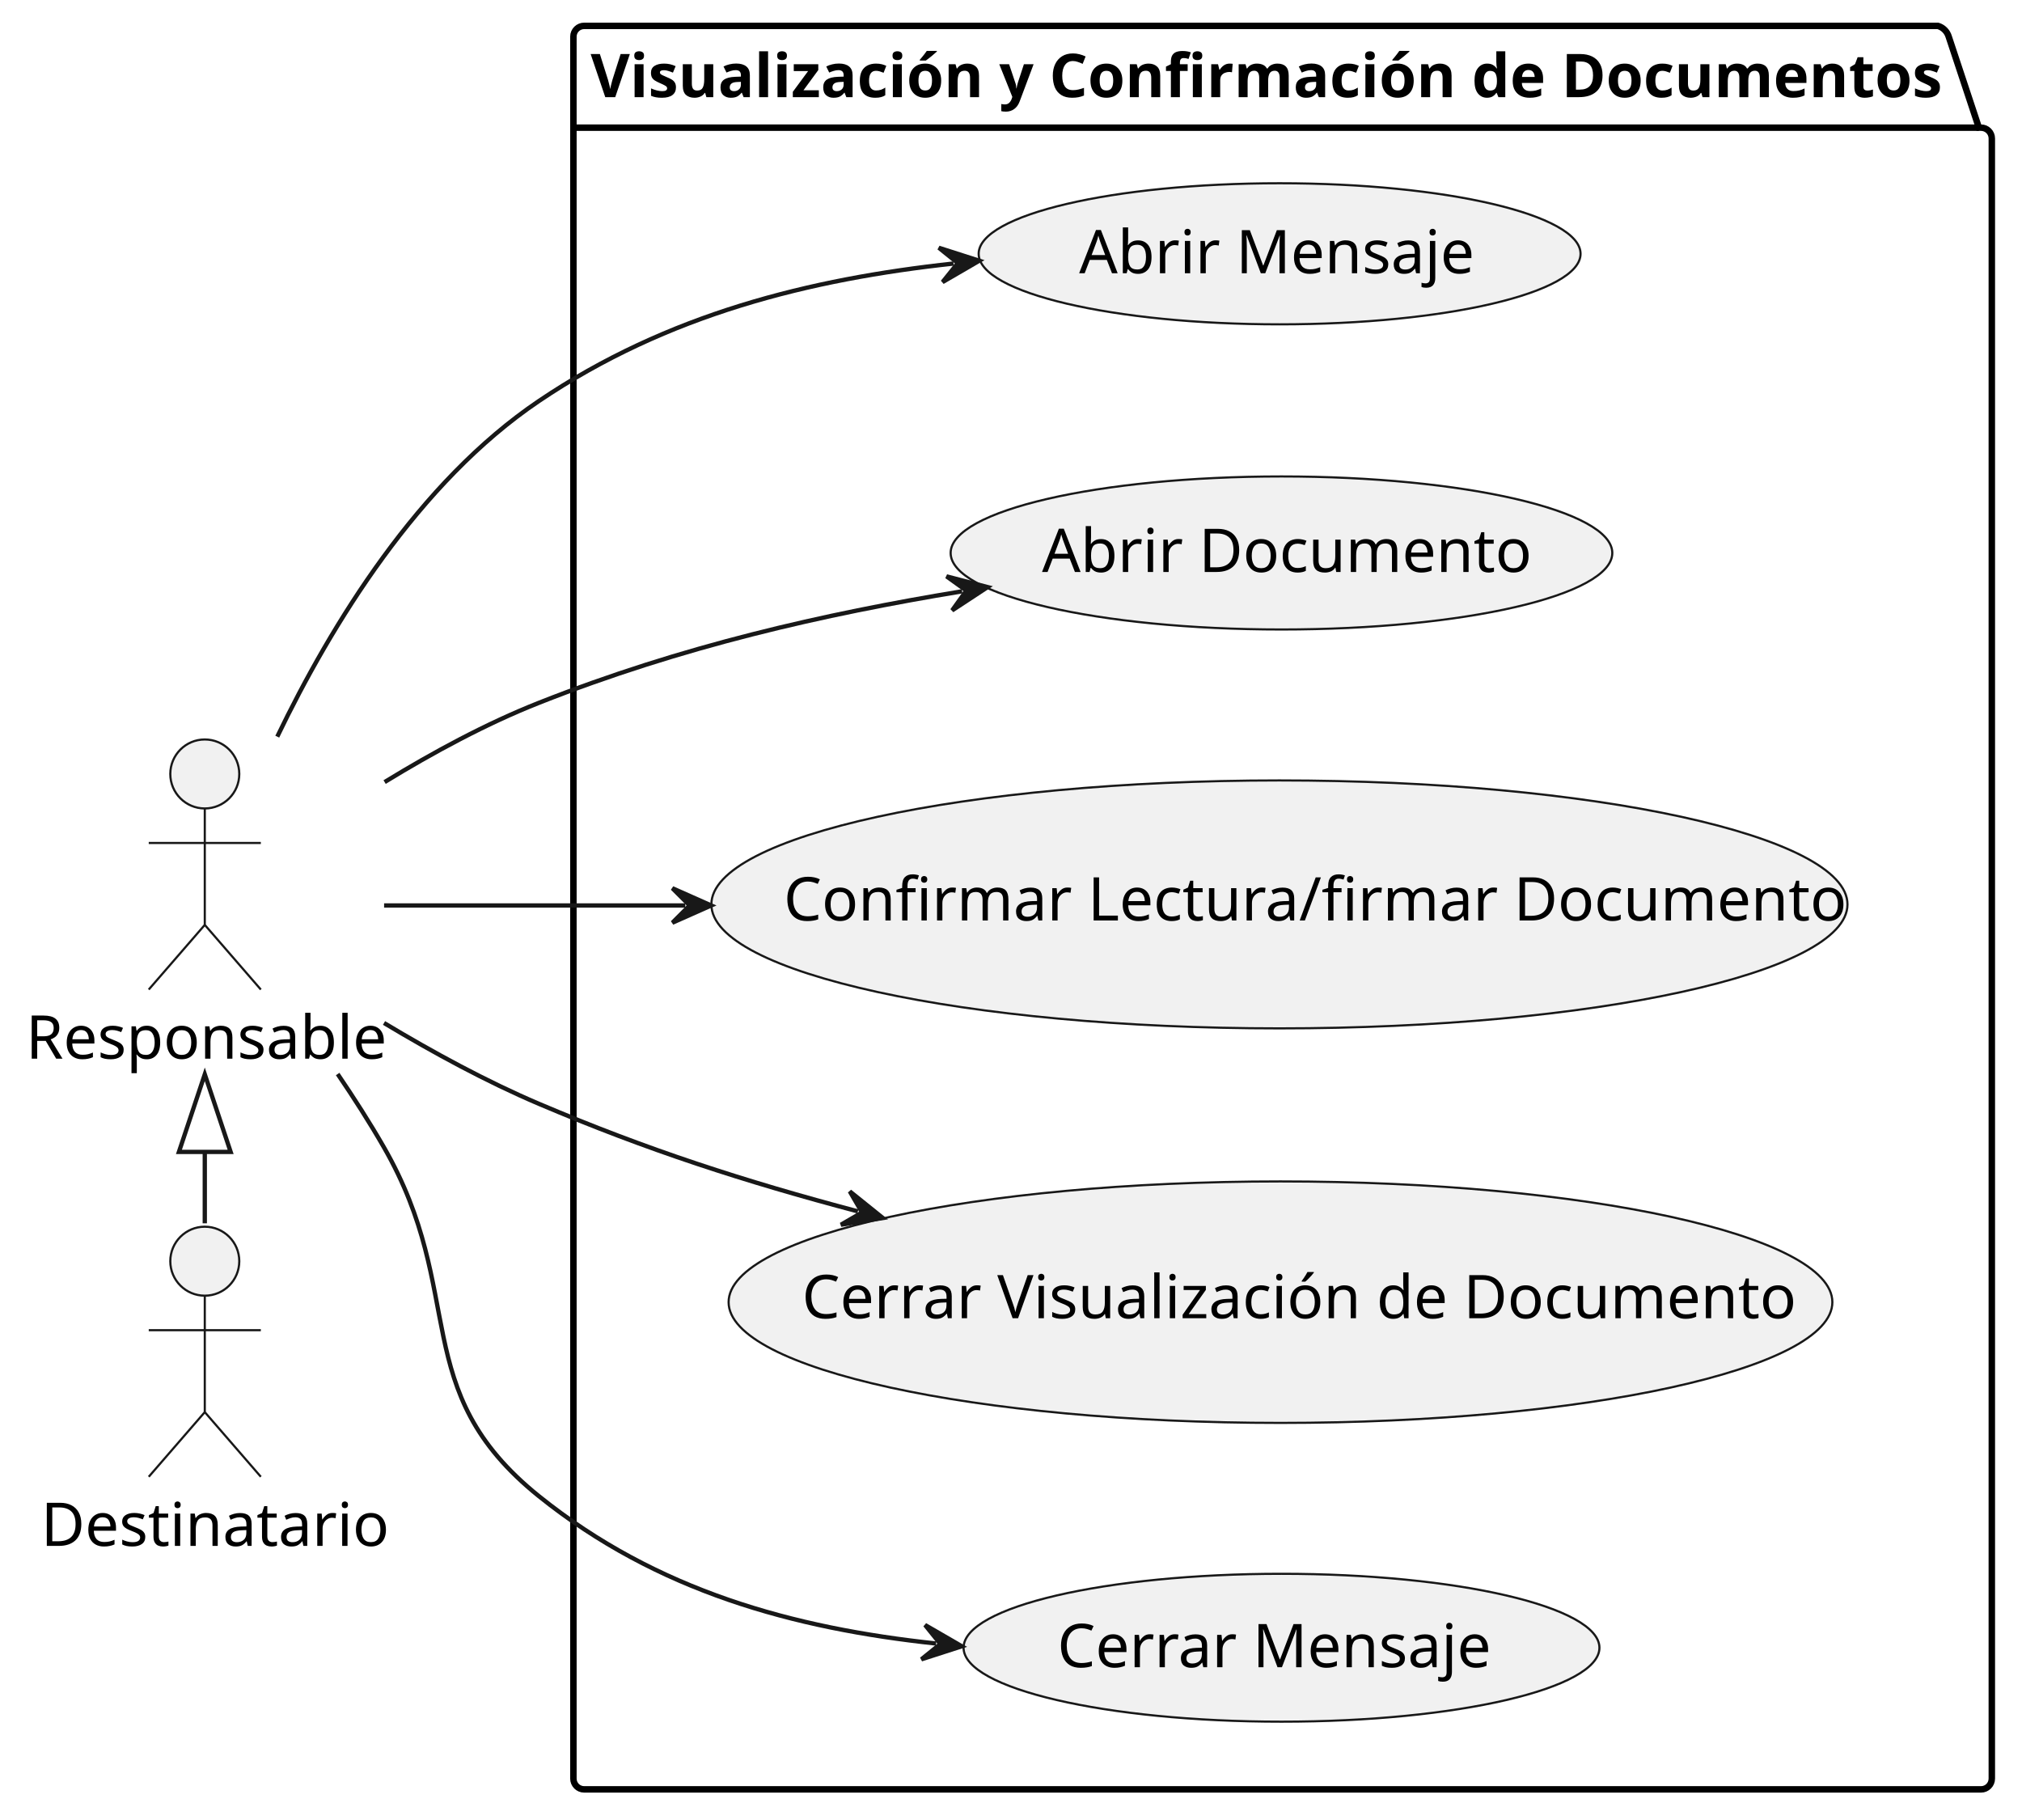
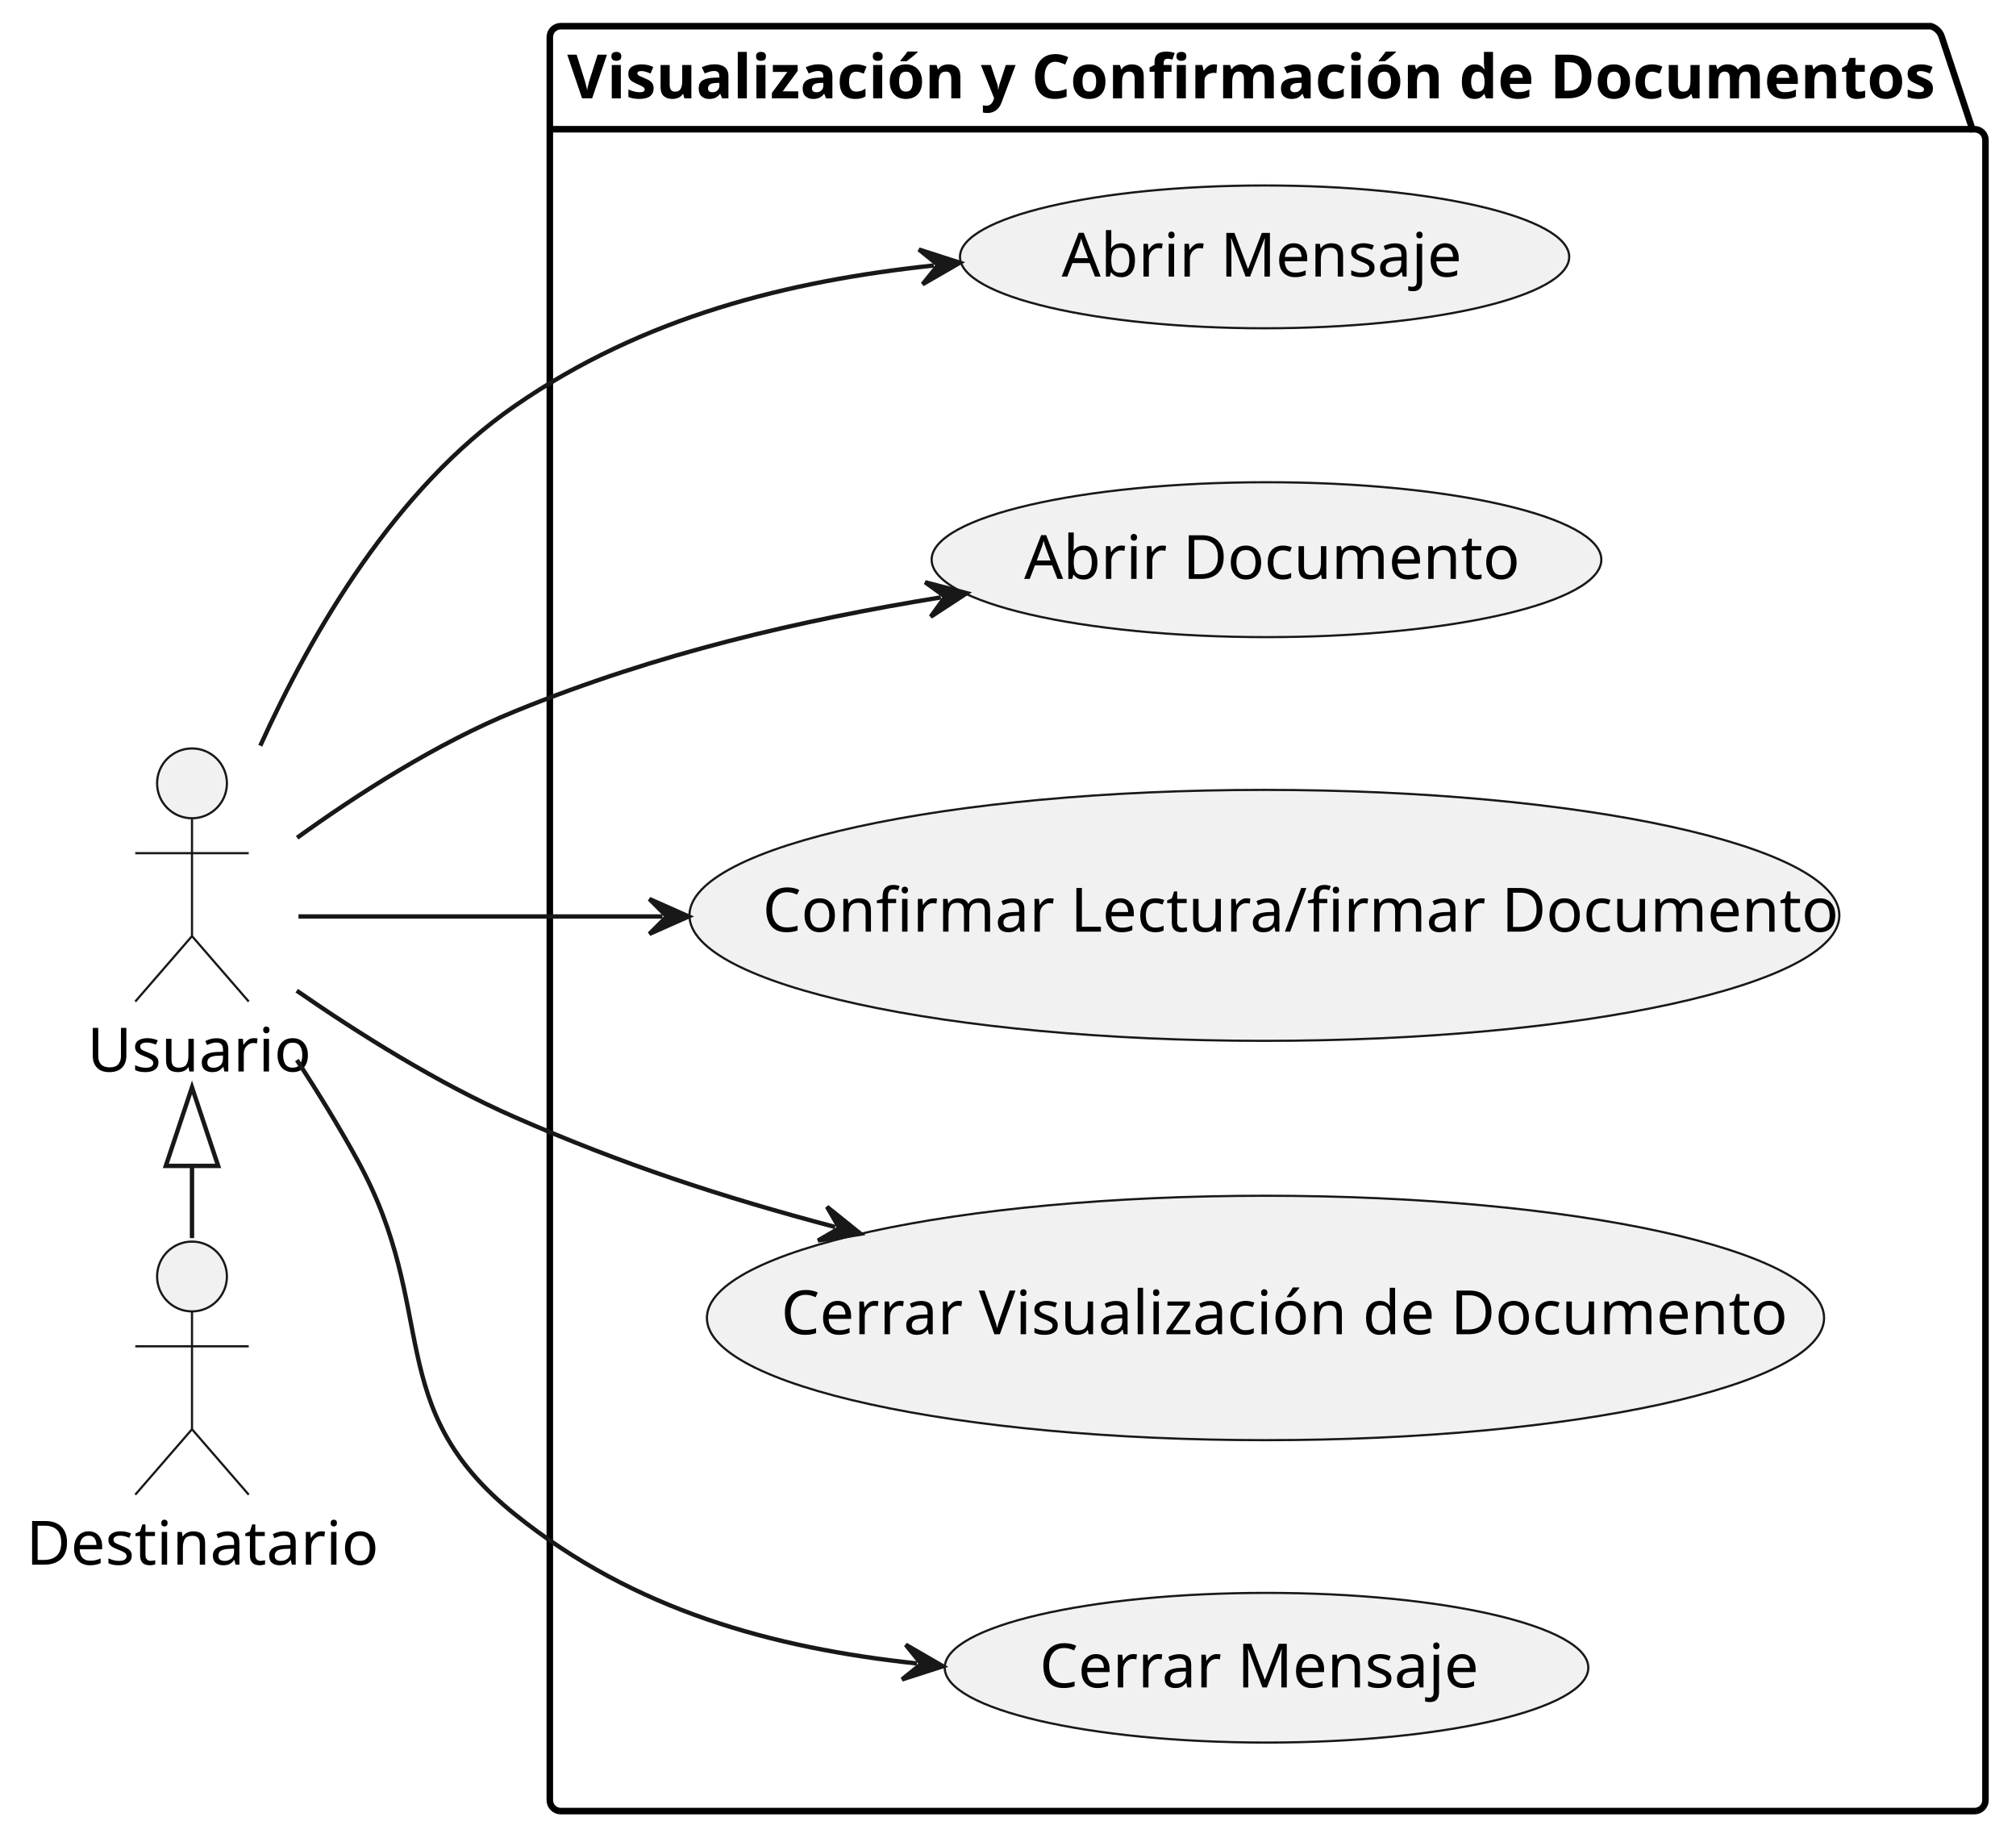
- <svg xmlns="http://www.w3.org/2000/svg" contentStyleType="text/css" height="422px" preserveAspectRatio="none" style="width:469px;height:422px;background:#FFFFFF;" version="1.1" viewBox="0 0 469 422" width="469px" zoomAndPan="magnify">
+ <svg xmlns="http://www.w3.org/2000/svg" contentStyleType="text/css" height="422px" preserveAspectRatio="none" style="width:462px;height:422px;background:#FFFFFF;" version="1.1" viewBox="0 0 462 422" width="462px" zoomAndPan="magnify">
  <defs />
  <g>
    <g id="cluster_Visualización y Confirmación de Documentos">
-       <path d="M135.5,6 L449.5,6 A3.75,3.75 0 0 1 452,8.5 L459,29.609 L459.5,29.609 A2.5,2.5 0 0 1 462,32.109 L462,412.5 A2.5,2.5 0 0 1 459.5,415 L135.5,415 A2.5,2.5 0 0 1 133,412.5 L133,8.5 A2.5,2.5 0 0 1 135.5,6 " fill="none" style="stroke:#000000;stroke-width:1.5;" />
-       <line style="stroke:#000000;stroke-width:1.5;" x1="133" x2="459" y1="29.609" y2="29.609" />
-       <text fill="#000000" font-family="sans-serif" font-size="14" font-weight="bold" lengthAdjust="spacing" textLength="313" x="137" y="22.533">Visualización y Confirmación de Documentos</text>
+       <path d="M128.5,6 L442.5,6 A3.75,3.75 0 0 1 445,8.5 L452,29.609 L452.5,29.609 A2.5,2.5 0 0 1 455,32.109 L455,412.5 A2.5,2.5 0 0 1 452.5,415 L128.5,415 A2.5,2.5 0 0 1 126,412.5 L126,8.5 A2.5,2.5 0 0 1 128.5,6 " fill="none" style="stroke:#000000;stroke-width:1.5;" />
+       <line style="stroke:#000000;stroke-width:1.5;" x1="126" x2="452" y1="29.609" y2="29.609" />
+       <text fill="#000000" font-family="sans-serif" font-size="14" font-weight="bold" lengthAdjust="spacing" textLength="313" x="130" y="22.533">Visualización y Confirmación de Documentos</text>
    </g>
    <g id="elem_VCD1">
-       <ellipse cx="296.804" cy="58.861" fill="#F1F1F1" rx="69.804" ry="16.361" style="stroke:#181818;stroke-width:0.5;" />
-       <text fill="#000000" font-family="sans-serif" font-size="14" lengthAdjust="spacing" textLength="87" x="250.304" y="63.377">Abrir Mensaje</text>
+       <ellipse cx="289.804" cy="58.861" fill="#F1F1F1" rx="69.804" ry="16.361" style="stroke:#181818;stroke-width:0.5;" />
+       <text fill="#000000" font-family="sans-serif" font-size="14" lengthAdjust="spacing" textLength="87" x="243.304" y="63.377">Abrir Mensaje</text>
    </g>
    <g id="elem_VCD2">
-       <ellipse cx="297.236" cy="128.247" fill="#F1F1F1" rx="76.736" ry="17.747" style="stroke:#181818;stroke-width:0.5;" />
-       <text fill="#000000" font-family="sans-serif" font-size="14" lengthAdjust="spacing" textLength="106" x="241.701" y="132.655">Abrir Documento</text>
+       <ellipse cx="290.236" cy="128.247" fill="#F1F1F1" rx="76.736" ry="17.747" style="stroke:#181818;stroke-width:0.5;" />
+       <text fill="#000000" font-family="sans-serif" font-size="14" lengthAdjust="spacing" textLength="106" x="234.701" y="132.655">Abrir Documento</text>
    </g>
    <g id="elem_VCD3">
-       <ellipse cx="296.76" cy="209.752" fill="#F1F1F1" rx="131.76" ry="28.752" style="stroke:#181818;stroke-width:0.5;" />
-       <text fill="#000000" font-family="sans-serif" font-size="14" lengthAdjust="spacing" textLength="230" x="181.76" y="213.481">Confirmar Lectura/firmar Documento</text>
+       <ellipse cx="289.76" cy="209.752" fill="#F1F1F1" rx="131.76" ry="28.752" style="stroke:#181818;stroke-width:0.5;" />
+       <text fill="#000000" font-family="sans-serif" font-size="14" lengthAdjust="spacing" textLength="230" x="174.76" y="213.481">Confirmar Lectura/firmar Documento</text>
    </g>
    <g id="elem_VCD4">
-       <ellipse cx="297.008" cy="302.002" fill="#F1F1F1" rx="128.008" ry="28.002" style="stroke:#181818;stroke-width:0.5;" />
-       <text fill="#000000" font-family="sans-serif" font-size="14" lengthAdjust="spacing" textLength="222" x="186.008" y="305.73">Cerrar Visualización de Documento</text>
+       <ellipse cx="290.008" cy="302.002" fill="#F1F1F1" rx="128.008" ry="28.002" style="stroke:#181818;stroke-width:0.5;" />
+       <text fill="#000000" font-family="sans-serif" font-size="14" lengthAdjust="spacing" textLength="222" x="179.008" y="305.73">Cerrar Visualización de Documento</text>
    </g>
    <g id="elem_VCD5">
-       <ellipse cx="297.243" cy="382.149" fill="#F1F1F1" rx="73.743" ry="17.148" style="stroke:#181818;stroke-width:0.5;" />
-       <text fill="#000000" font-family="sans-serif" font-size="14" lengthAdjust="spacing" textLength="98" x="245.243" y="386.665">Cerrar Mensaje</text>
+       <ellipse cx="290.243" cy="382.149" fill="#F1F1F1" rx="73.743" ry="17.148" style="stroke:#181818;stroke-width:0.5;" />
+       <text fill="#000000" font-family="sans-serif" font-size="14" lengthAdjust="spacing" textLength="98" x="238.243" y="386.665">Cerrar Mensaje</text>
    </g>
-     <g id="elem_Responsable">
-       <ellipse cx="47.5" cy="179.5" fill="#F1F1F1" rx="8" ry="8" style="stroke:#181818;stroke-width:0.5;" />
-       <path d="M47.5,187.5 L47.5,214.5 M34.5,195.5 L60.5,195.5 M47.5,214.5 L34.5,229.5 M47.5,214.5 L60.5,229.5 " fill="none" style="stroke:#181818;stroke-width:0.5;" />
-       <text fill="#000000" font-family="sans-serif" font-size="14" lengthAdjust="spacing" textLength="83" x="6" y="245.533">Responsable</text>
+     <g id="elem_Usuario">
+       <ellipse cx="44" cy="179.5" fill="#F1F1F1" rx="8" ry="8" style="stroke:#181818;stroke-width:0.5;" />
+       <path d="M44,187.5 L44,214.5 M31,195.5 L57,195.5 M44,214.5 L31,229.5 M44,214.5 L57,229.5 " fill="none" style="stroke:#181818;stroke-width:0.5;" />
+       <text fill="#000000" font-family="sans-serif" font-size="14" lengthAdjust="spacing" textLength="48" x="20" y="245.533">Usuario</text>
    </g>
    <g id="elem_Destinatario">
-       <ellipse cx="47.5" cy="292.5" fill="#F1F1F1" rx="8" ry="8" style="stroke:#181818;stroke-width:0.5;" />
-       <path d="M47.5,300.5 L47.5,327.5 M34.5,308.5 L60.5,308.5 M47.5,327.5 L34.5,342.5 M47.5,327.5 L60.5,342.5 " fill="none" style="stroke:#181818;stroke-width:0.5;" />
-       <text fill="#000000" font-family="sans-serif" font-size="14" lengthAdjust="spacing" textLength="76" x="9.5" y="358.533">Destinatario</text>
+       <ellipse cx="44" cy="292.5" fill="#F1F1F1" rx="8" ry="8" style="stroke:#181818;stroke-width:0.5;" />
+       <path d="M44,300.5 L44,327.5 M31,308.5 L57,308.5 M44,327.5 L31,342.5 M44,327.5 L57,342.5 " fill="none" style="stroke:#181818;stroke-width:0.5;" />
+       <text fill="#000000" font-family="sans-serif" font-size="14" lengthAdjust="spacing" textLength="76" x="6" y="358.533">Destinatario</text>
    </g>
-     <g id="link_Responsable_Destinatario">
-       <path d="M47.5,267.16 C47.5,278.68 47.5,272.2 47.5,283.71 " fill="none" id="Responsable-backto-Destinatario" style="stroke:#181818;stroke-width:1.0;" />
-       <polygon fill="none" points="47.5,249.16,41.5,267.16,53.5,267.16,47.5,249.16" style="stroke:#181818;stroke-width:1.0;" />
+     <g id="link_Usuario_Destinatario">
+       <path d="M44,267.16 C44,278.68 44,272.2 44,283.71 " fill="none" id="Usuario-backto-Destinatario" style="stroke:#181818;stroke-width:1.0;" />
+       <polygon fill="none" points="44,249.16,38,267.16,50,267.16,44,249.16" style="stroke:#181818;stroke-width:1.0;" />
    </g>
-     <g id="link_Responsable_VCD1">
-       <path d="M64.31,170.85 C76.89,144.75 97.04,111.88 125,93 C154.85,72.84 187.935,64.728 221.175,61.118 " fill="none" id="Responsable-to-VCD1" style="stroke:#181818;stroke-width:1.0;" />
-       <polygon fill="#181818" points="227.14,60.47,217.761,57.465,222.169,61.01,218.625,65.418,227.14,60.47" style="stroke:#181818;stroke-width:1.0;" />
+     <g id="link_Usuario_VCD1">
+       <path d="M59.65,170.88 C71.45,144.79 90.62,111.92 118,93 C147.63,72.52 180.704,64.374 213.994,60.834 " fill="none" id="Usuario-to-VCD1" style="stroke:#181818;stroke-width:1.0;" />
+       <polygon fill="#181818" points="219.96,60.2,210.588,57.174,214.988,60.729,211.433,65.129,219.96,60.2" style="stroke:#181818;stroke-width:1.0;" />
    </g>
-     <g id="link_Responsable_VCD2">
-       <path d="M89.21,181.38 C100.4,174.53 112.82,167.81 125,163 C158.11,149.91 190.929,142.434 223.16,137.134 " fill="none" id="Responsable-to-VCD2" style="stroke:#181818;stroke-width:1.0;" />
-       <polygon fill="#181818" points="229.08,136.16,219.55,133.673,224.146,136.971,220.848,141.567,229.08,136.16" style="stroke:#181818;stroke-width:1.0;" />
+     <g id="link_Usuario_VCD2">
+       <path d="M68.1,191.96 C81.88,182.03 100.13,170.28 118,163 C150.83,149.62 183.448,142.125 215.618,136.885 " fill="none" id="Usuario-to-VCD2" style="stroke:#181818;stroke-width:1.0;" />
+       <polygon fill="#181818" points="221.54,135.92,212.014,133.419,216.605,136.724,213.3,141.315,221.54,135.92" style="stroke:#181818;stroke-width:1.0;" />
    </g>
-     <g id="link_Responsable_VCD3">
-       <path d="M89.09,210 C110.21,210 131.35,210 158.96,210 " fill="none" id="Responsable-to-VCD3" style="stroke:#181818;stroke-width:1.0;" />
-       <polygon fill="#181818" points="164.96,210,155.96,206,159.96,210,155.96,214,164.96,210" style="stroke:#181818;stroke-width:1.0;" />
+     <g id="link_Usuario_VCD3">
+       <path d="M68.4,210 C89.81,210 117.32,210 151.82,210 " fill="none" id="Usuario-to-VCD3" style="stroke:#181818;stroke-width:1.0;" />
+       <polygon fill="#181818" points="157.82,210,148.82,206,152.82,210,148.82,214,157.82,210" style="stroke:#181818;stroke-width:1.0;" />
    </g>
-     <g id="link_Responsable_VCD4">
-       <path d="M89.07,237.25 C100.37,244.04 112.88,250.85 125,256 C150.18,266.71 172.72,273.995 198.98,280.945 " fill="none" id="Responsable-to-VCD4" style="stroke:#181818;stroke-width:1.0;" />
-       <polygon fill="#181818" points="204.78,282.48,197.103,276.31,199.946,281.201,195.056,284.044,204.78,282.48" style="stroke:#181818;stroke-width:1.0;" />
+     <g id="link_Usuario_VCD4">
+       <path d="M68,227.01 C81.9,236.63 100.3,248.25 118,256 C142.92,266.91 165.25,274.232 191.39,281.162 " fill="none" id="Usuario-to-VCD4" style="stroke:#181818;stroke-width:1.0;" />
+       <polygon fill="#181818" points="197.19,282.7,189.516,276.527,192.357,281.419,187.465,284.26,197.19,282.7" style="stroke:#181818;stroke-width:1.0;" />
    </g>
-     <g id="link_Responsable_VCD5">
-       <path d="M78.32,249.09 C82.1,254.65 85.77,260.38 89,266 C108.65,300.15 94.3,322.31 125,347 C152.39,369.03 184.104,377.642 217.124,381.172 " fill="none" id="Responsable-to-VCD5" style="stroke:#181818;stroke-width:1.0;" />
-       <polygon fill="#181818" points="223.09,381.81,214.566,376.876,218.118,381.279,213.716,384.831,223.09,381.81" style="stroke:#181818;stroke-width:1.0;" />
+     <g id="link_Usuario_VCD5">
+       <path d="M68.04,242.9 C72.89,250.35 77.8,258.33 82,266 C100.92,300.55 87.3,322.31 118,347 C145.39,369.03 177.104,377.642 210.124,381.172 " fill="none" id="Usuario-to-VCD5" style="stroke:#181818;stroke-width:1.0;" />
+       <polygon fill="#181818" points="216.09,381.81,207.566,376.876,211.118,381.279,206.716,384.831,216.09,381.81" style="stroke:#181818;stroke-width:1.0;" />
    </g>
  </g>
</svg>
